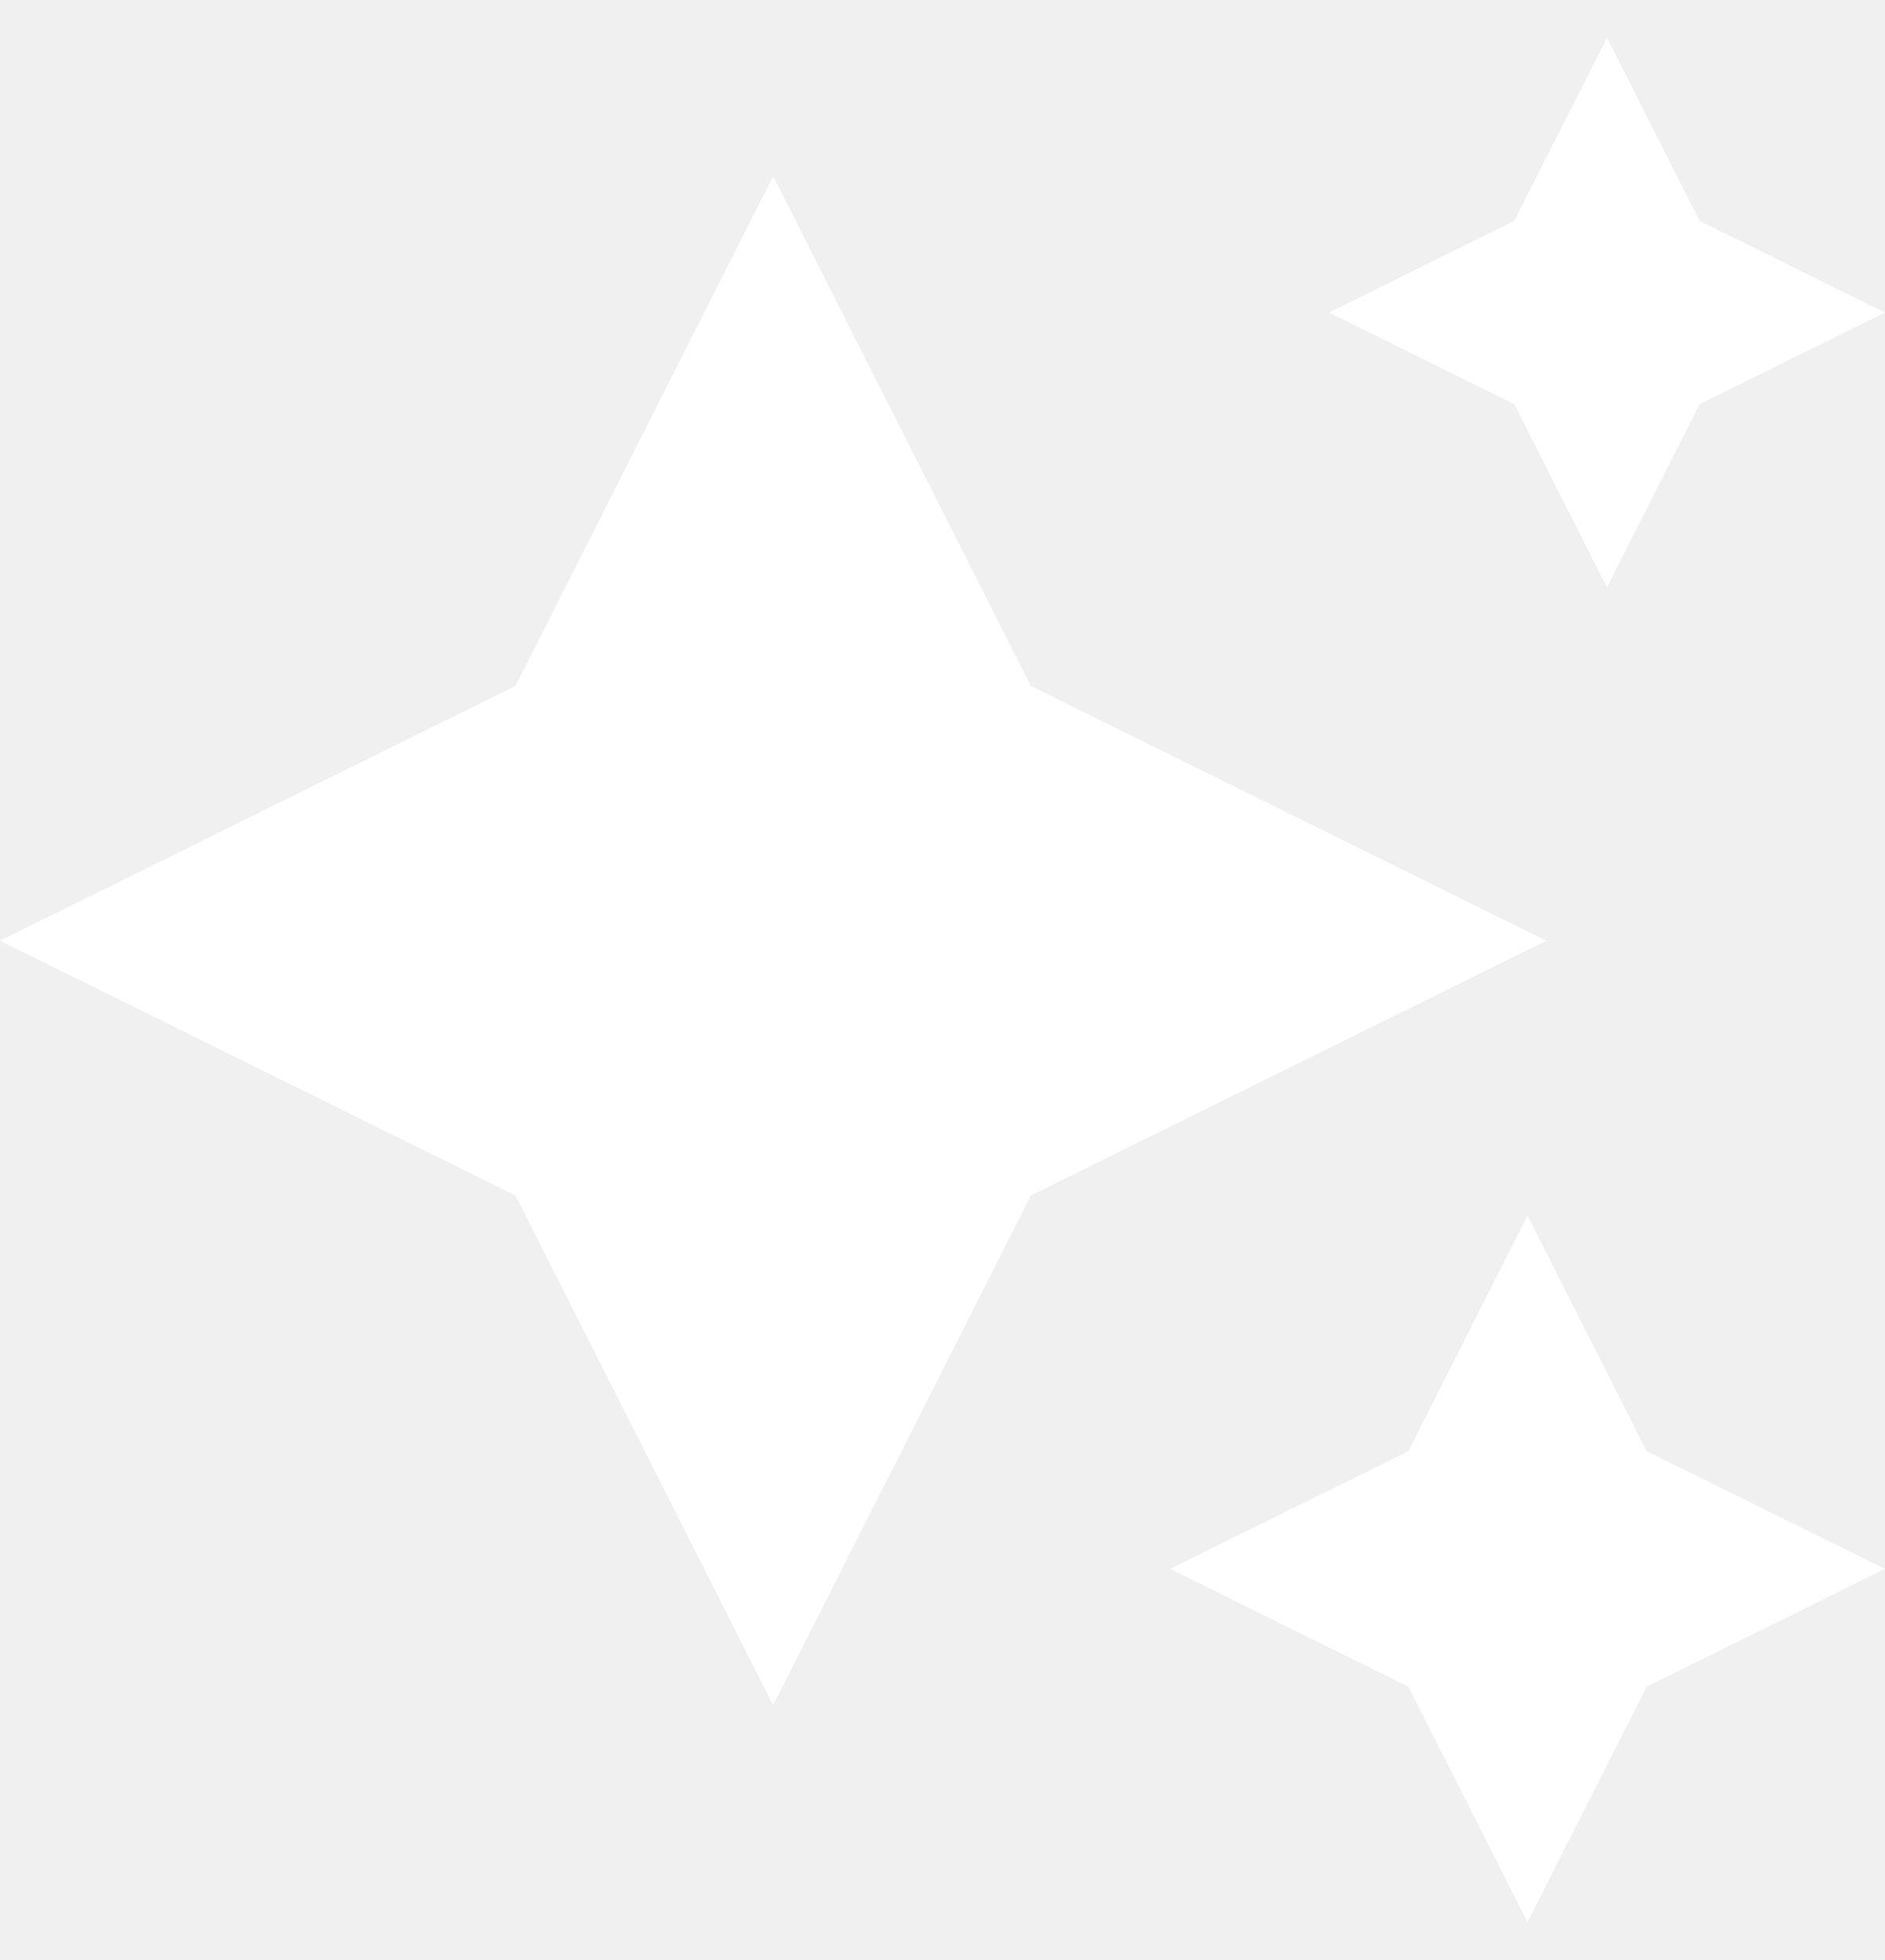
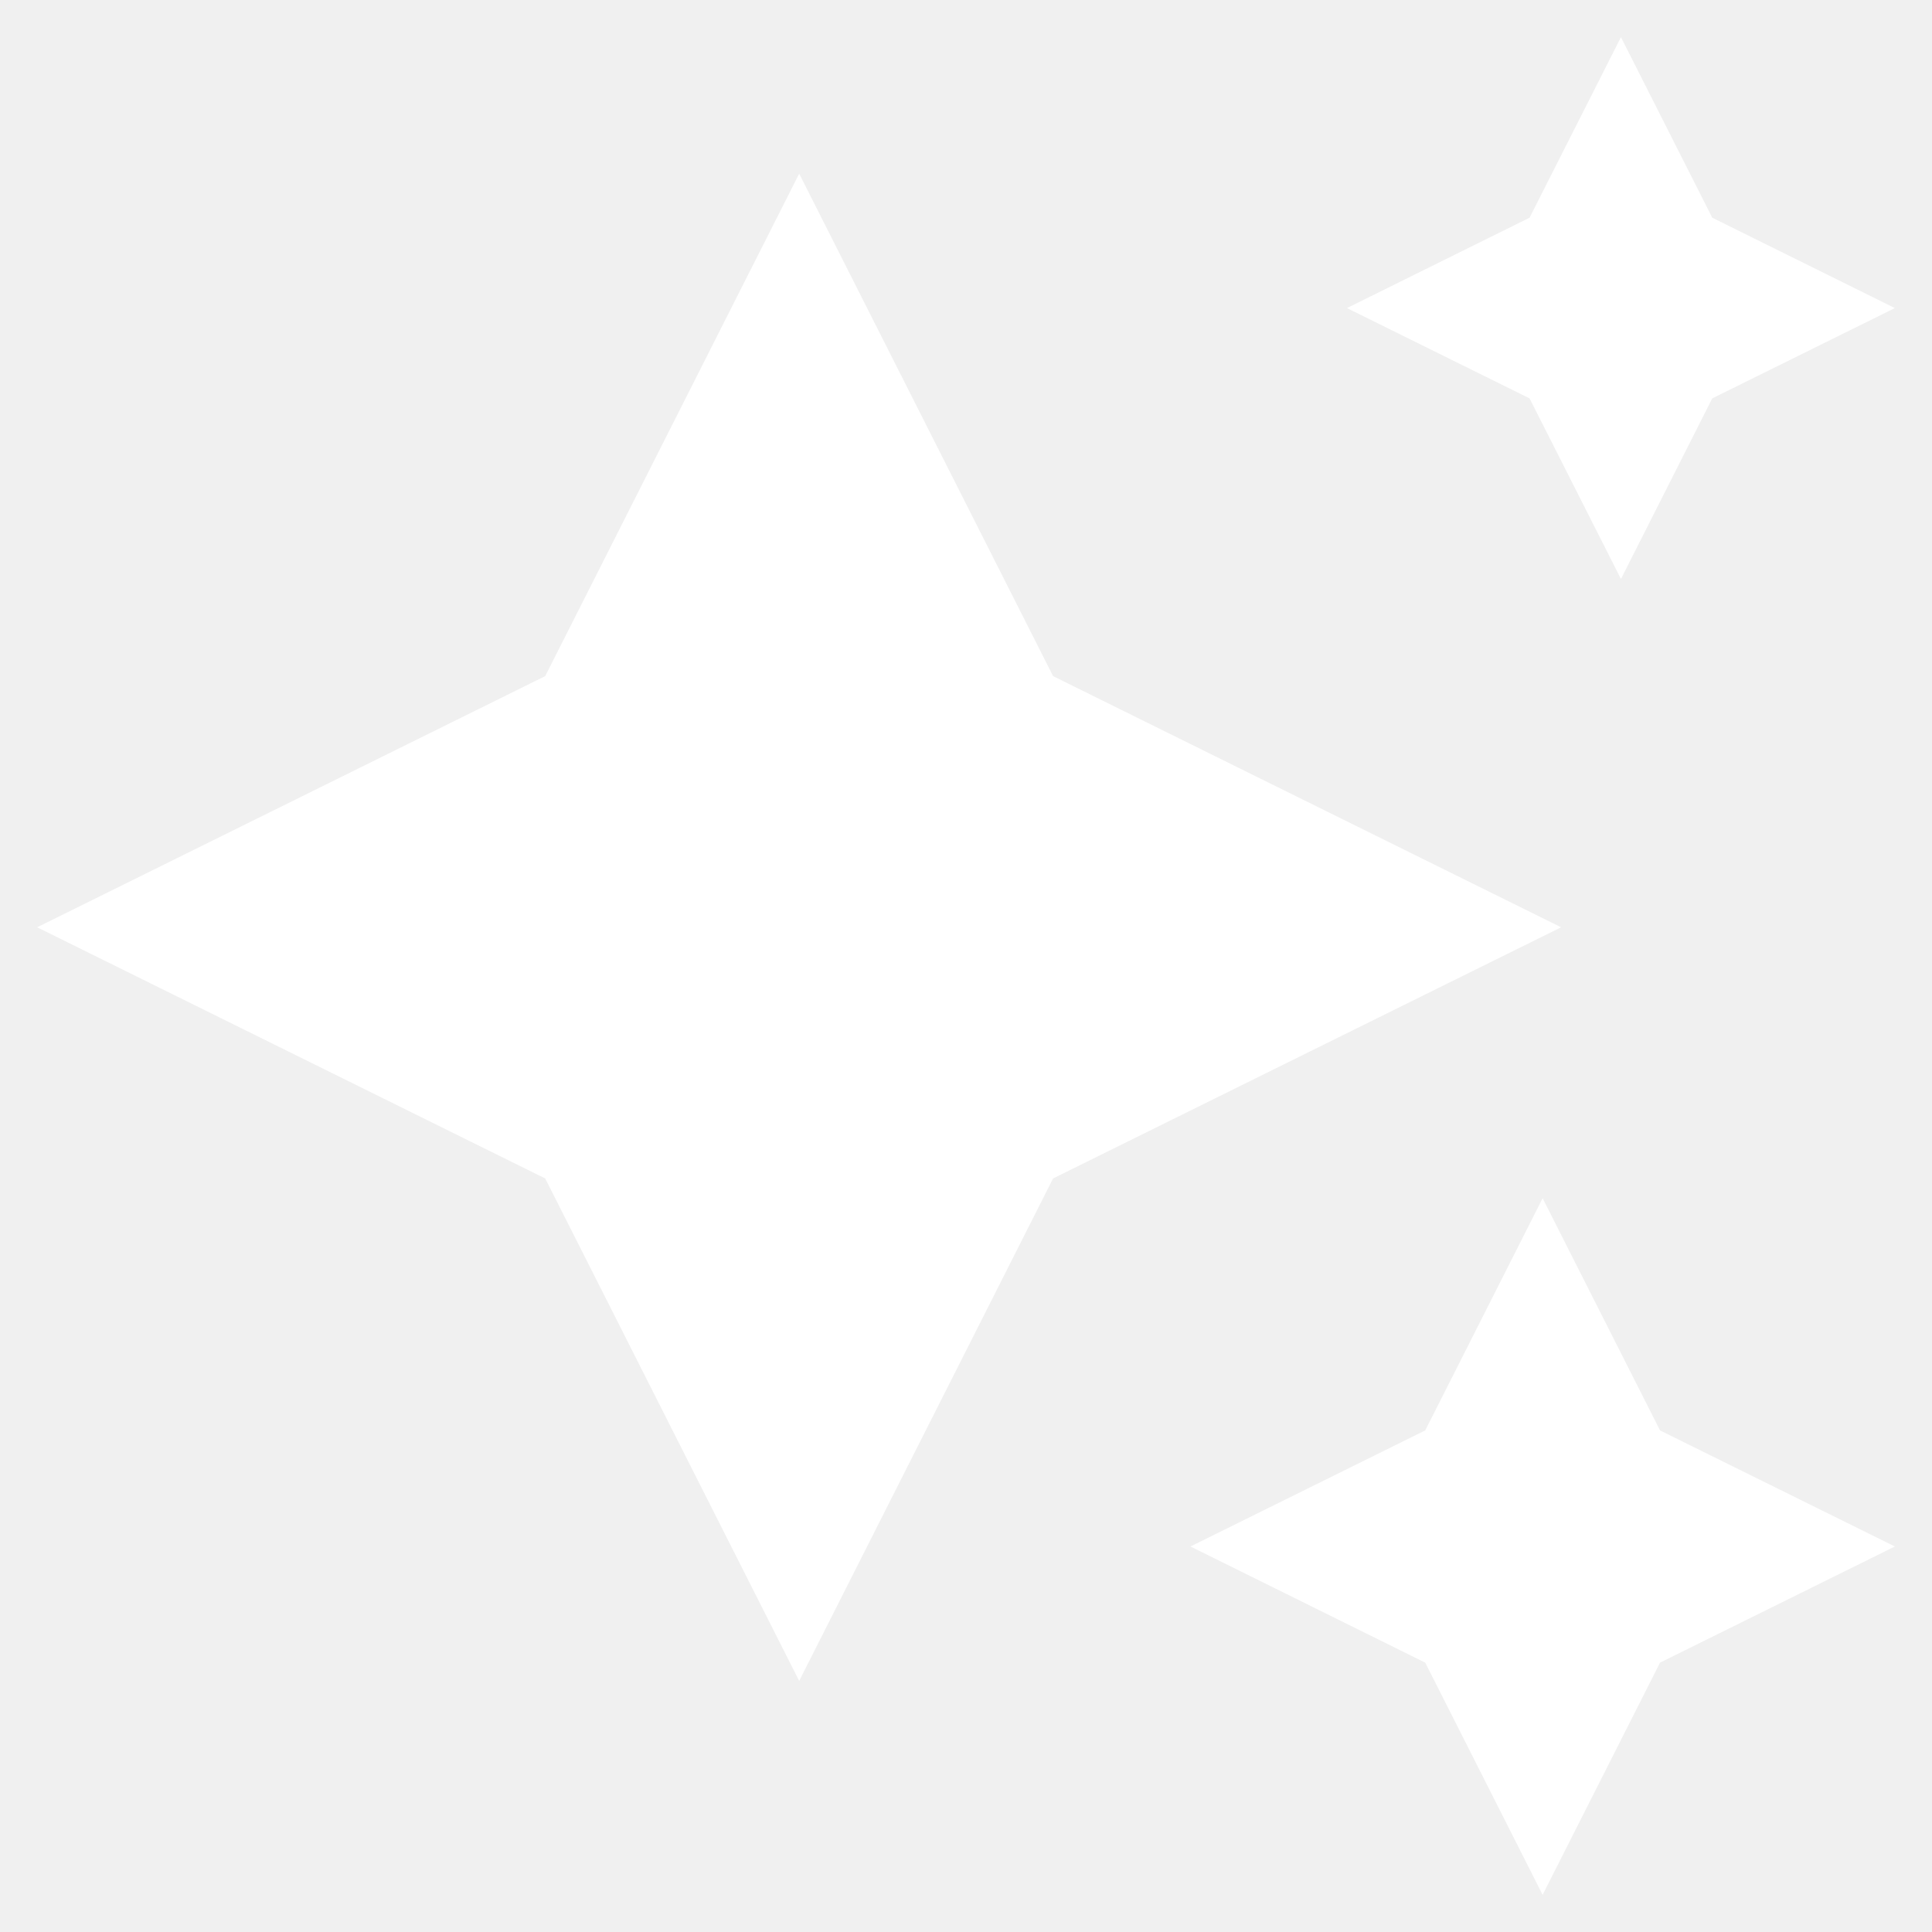
- <svg xmlns="http://www.w3.org/2000/svg" width="25" height="26" viewBox="0 0 25 26" fill="none">
+ <svg xmlns="http://www.w3.org/2000/svg" width="20" height="20" viewBox="0 0 25 26" fill="none">
  <path d="M10.255 22.621L6.837 15.859L0 12.479L6.837 9.099L10.255 2.337L13.672 9.099L20.509 12.479L13.672 15.859L10.255 22.621ZM18.68 22.375L20.26 25.5L21.84 22.375L25 20.812L21.84 19.25L20.26 16.125L18.68 19.25L15.521 20.812L18.68 22.375ZM20.084 5.361L21.314 7.792L22.543 5.361L25 4.146L22.543 2.93L21.314 0.5L20.084 2.93L17.627 4.146L20.084 5.361Z" fill="white" />
</svg>
